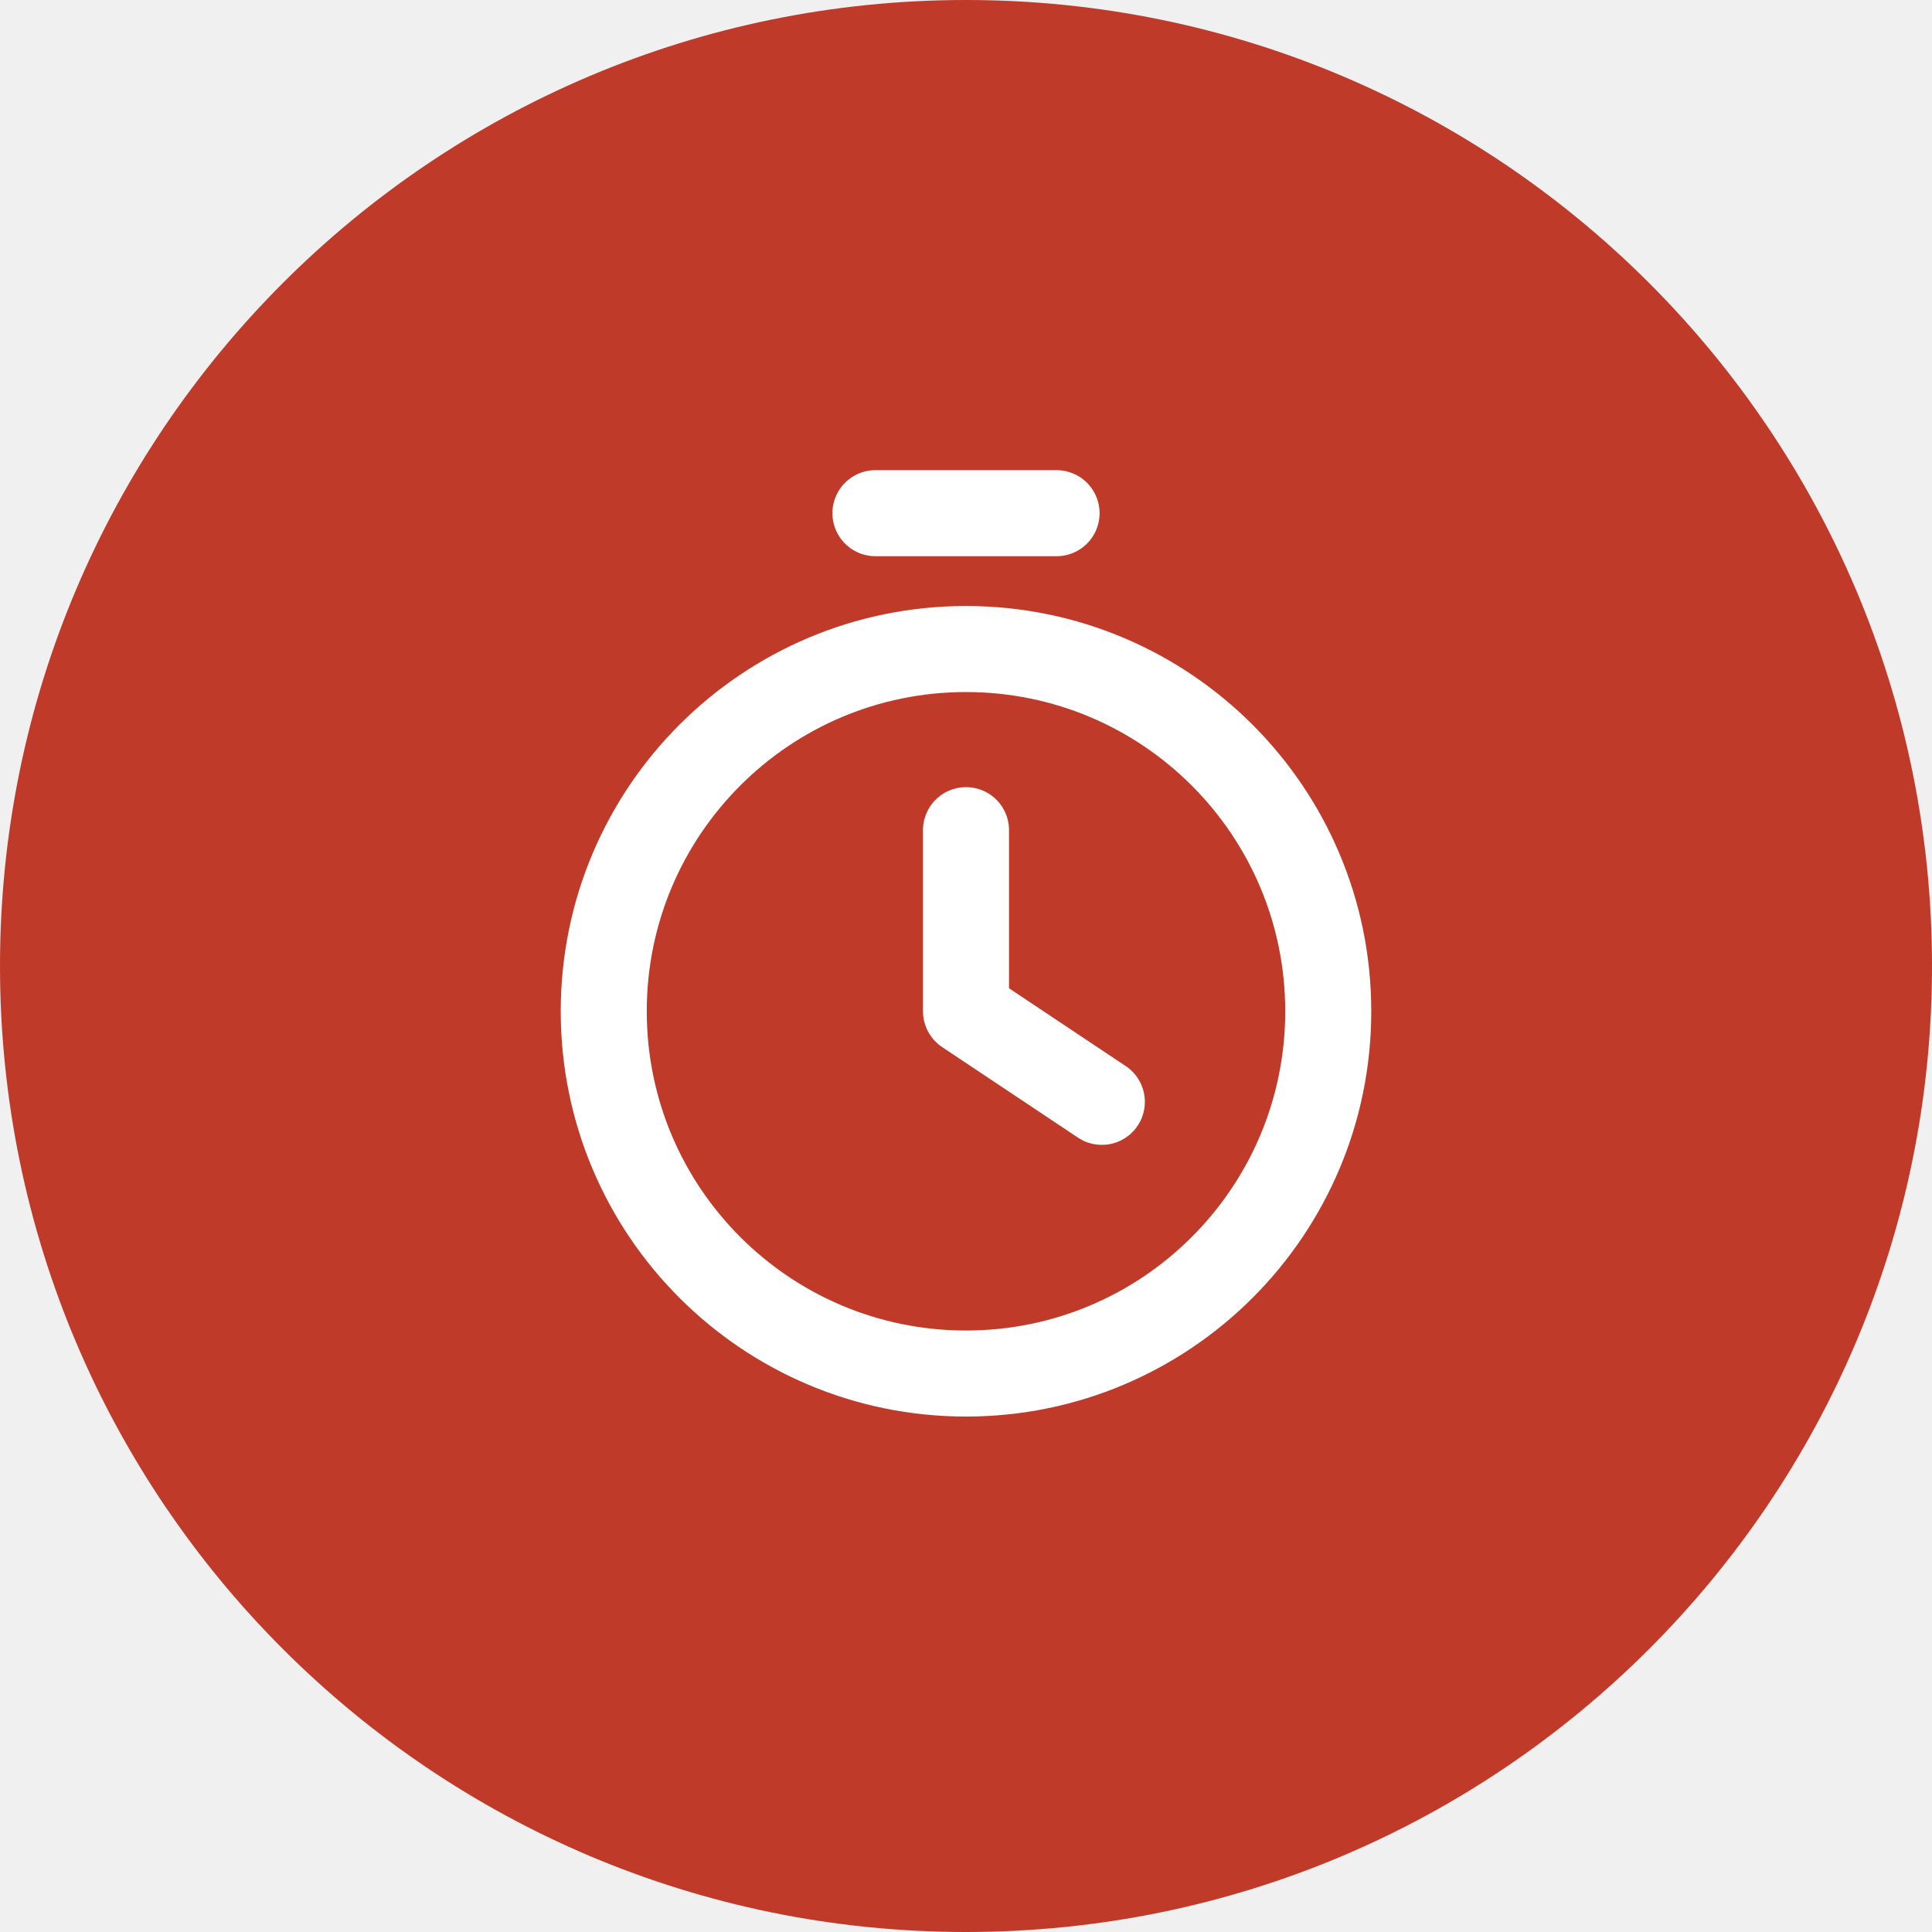
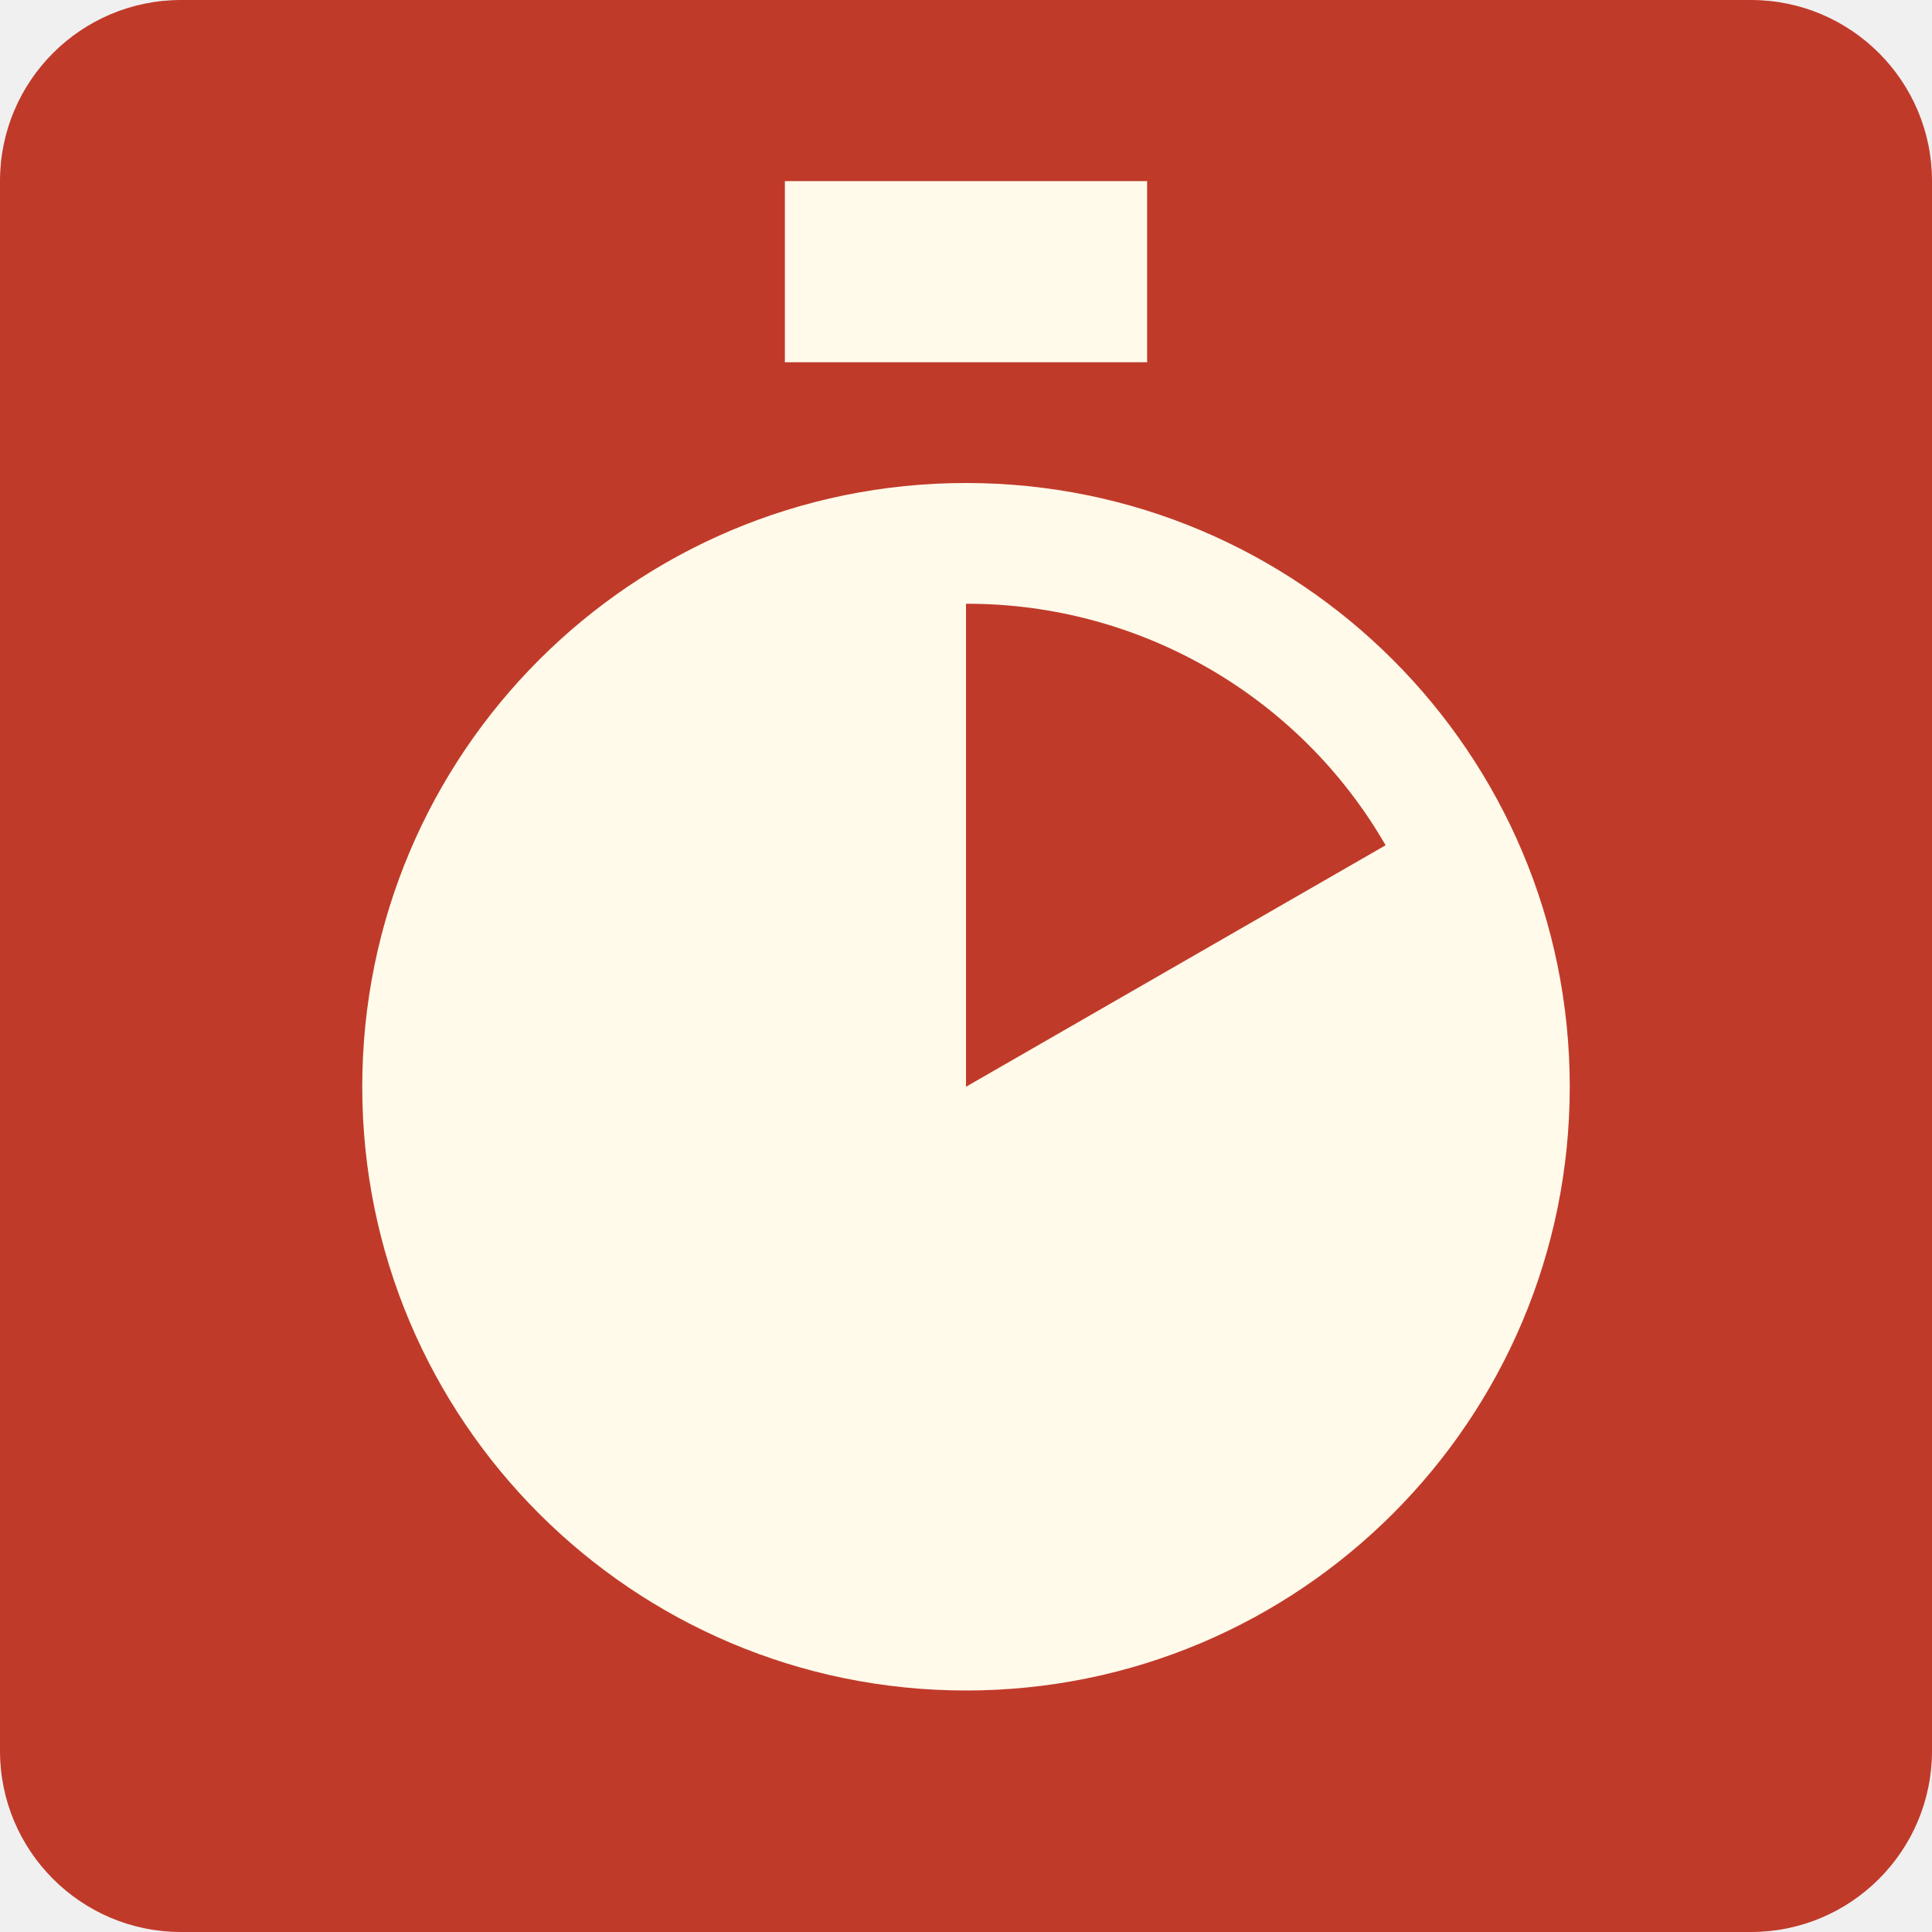
<svg xmlns="http://www.w3.org/2000/svg" viewBox="0 0 64 64">
-   <circle cx="32" cy="32" r="32" fill="#c03a2a" />
-   <g transform="translate(14 14) scale(1.5)" fill="none" stroke="#fff" stroke-width="1.9" stroke-linecap="round" stroke-linejoin="round">
-     <circle cx="12" cy="13" r="8" />
-     <path d="M12 9v4l3 2M10 2h4" />
-   </g>
+   <rect width="64" height="64" rx="6" fill="#c03a2a" />
+   <rect x="26" y="6" width="12" height="6" fill="#fffaea" />
+   <circle cx="32" cy="36" r="20" fill="#fffaea" />
+   <path d="M32 36V20a16 16 0 0 1 13.9 8z" fill="#c03a2a" />
</svg>
